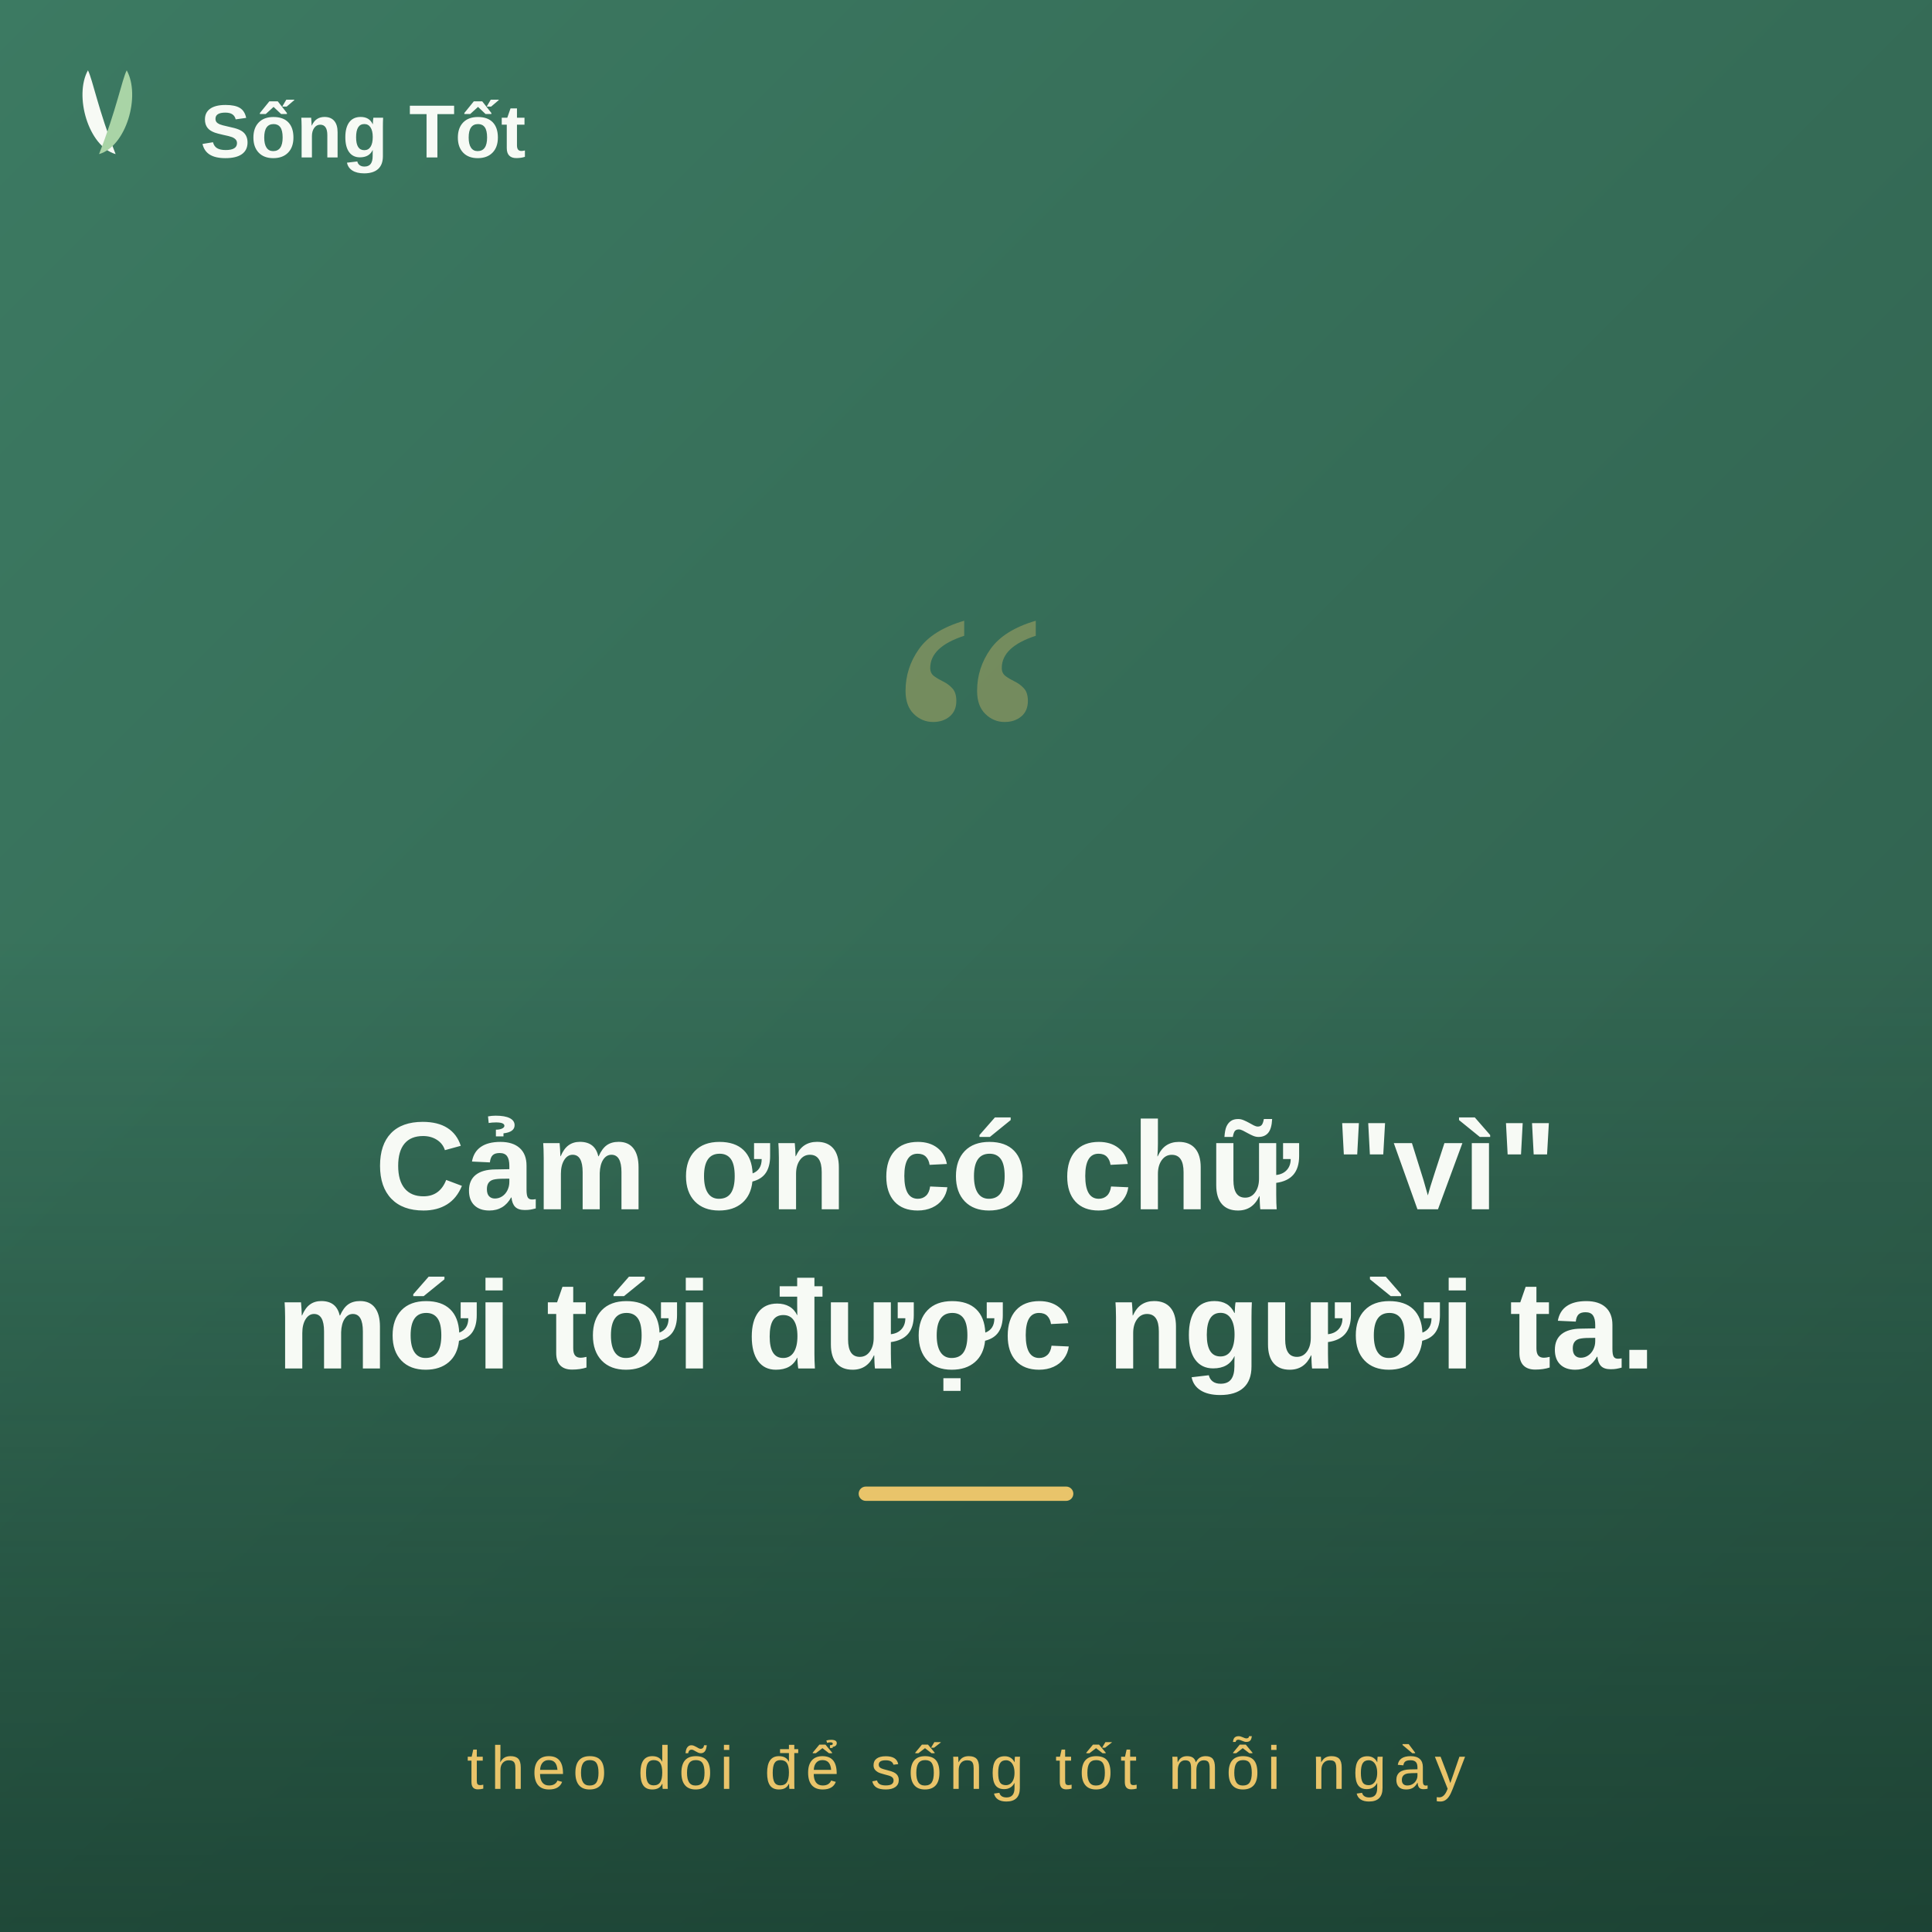
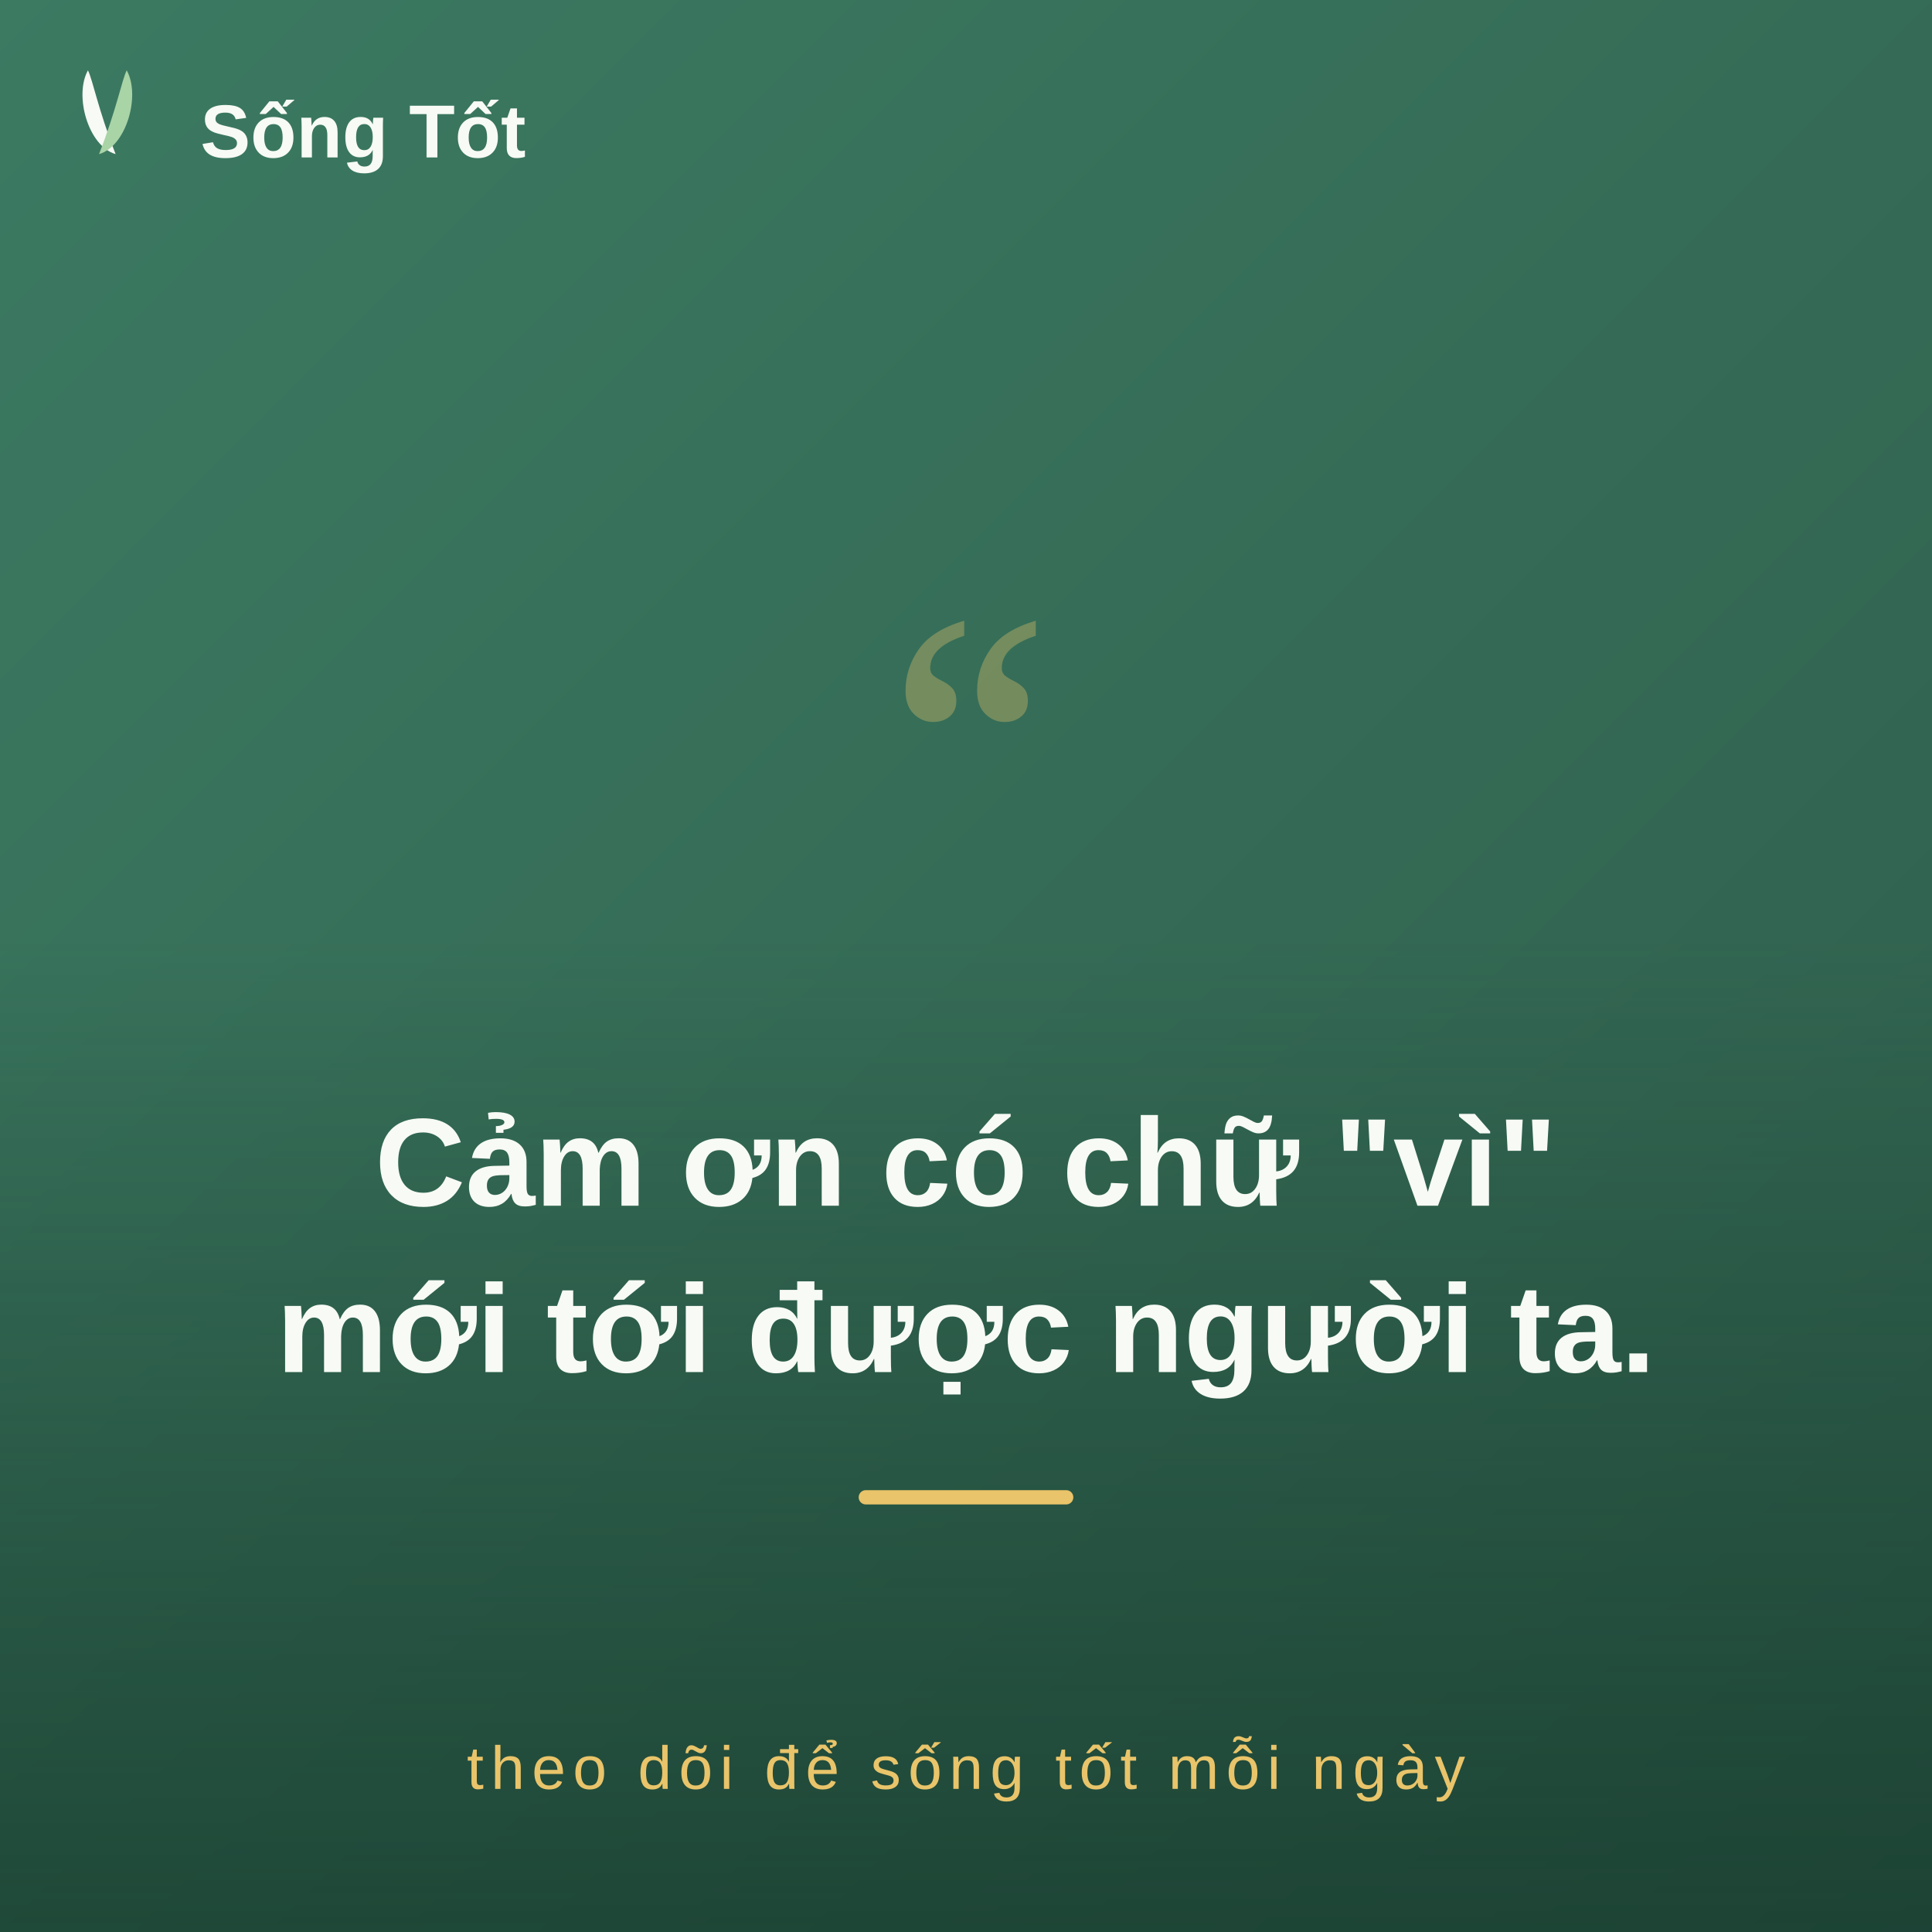
<svg xmlns="http://www.w3.org/2000/svg" width="1080" height="1080" viewBox="0 0 1080 1080">
  <defs>
    <linearGradient id="bg" x1="0%" y1="0%" x2="100%" y2="100%">
      <stop offset="0%" stop-color="#3C7A62" />
      <stop offset="100%" stop-color="#2E5D4B" />
    </linearGradient>
    <linearGradient id="fade" x1="0%" y1="0%" x2="0%" y2="100%">
      <stop offset="0%" stop-color="#123326" stop-opacity="0" />
      <stop offset="100%" stop-color="#123326" stop-opacity="0.62" />
    </linearGradient>
  </defs>
  <rect width="1080" height="1080" fill="url(#bg)" />
  <rect x="0" y="520" width="1080" height="560" fill="url(#fade)" />
  <g transform="translate(60 70)">
    <g transform="scale(0.28)">
      <path d="M0,60 C -48,30 -48,-75 -7,-116 C -3,-95 -9,-35 0,60 Z" fill="#F7FAF5" transform="rotate(-16)" />
      <path d="M0,60 C 48,30 48,-75 7,-116 C 3,-95 9,-35 0,60 Z" fill="#A9D4A6" transform="rotate(16)" />
    </g>
    <text x="52" y="18" font-family="'Be Vietnam Pro','Montserrat',Arial,sans-serif" font-size="42" font-weight="800" fill="#F7FAF5">Sống Tốt</text>
  </g>
  <text x="540" y="490" text-anchor="middle" font-family="Georgia,serif" font-size="200" fill="#E9C46A" opacity="0.35">“</text>
-   <text x="540" y="676" text-anchor="middle" font-family="'Be Vietnam Pro','Montserrat',Arial,sans-serif" font-size="70" font-weight="800" fill="#F7FAF5">Cảm ơn có chữ "vì"</text>
-   <text x="540" y="765" text-anchor="middle" font-family="'Be Vietnam Pro','Montserrat',Arial,sans-serif" font-size="70" font-weight="800" fill="#F7FAF5">mới tới được người ta.</text>
-   <rect x="480" y="831" width="120" height="8" rx="4" fill="#E9C46A" />
+   <text x="540" y="674" text-anchor="middle" font-family="'Be Vietnam Pro','Montserrat',Arial,sans-serif" font-size="70" font-weight="800" fill="#F7FAF5">Cảm ơn có chữ "vì"</text>
+   <text x="540" y="767" text-anchor="middle" font-family="'Be Vietnam Pro','Montserrat',Arial,sans-serif" font-size="70" font-weight="800" fill="#F7FAF5">mới tới được người ta.</text>
+   <rect x="480" y="833" width="120" height="8" rx="4" fill="#E9C46A" />
  <text x="540" y="1000" text-anchor="middle" font-family="'Be Vietnam Pro','Montserrat',Arial,sans-serif" font-size="34" font-weight="500" fill="#E9C46A" letter-spacing="4">theo dõi để sống tốt mỗi ngày</text>
</svg>
